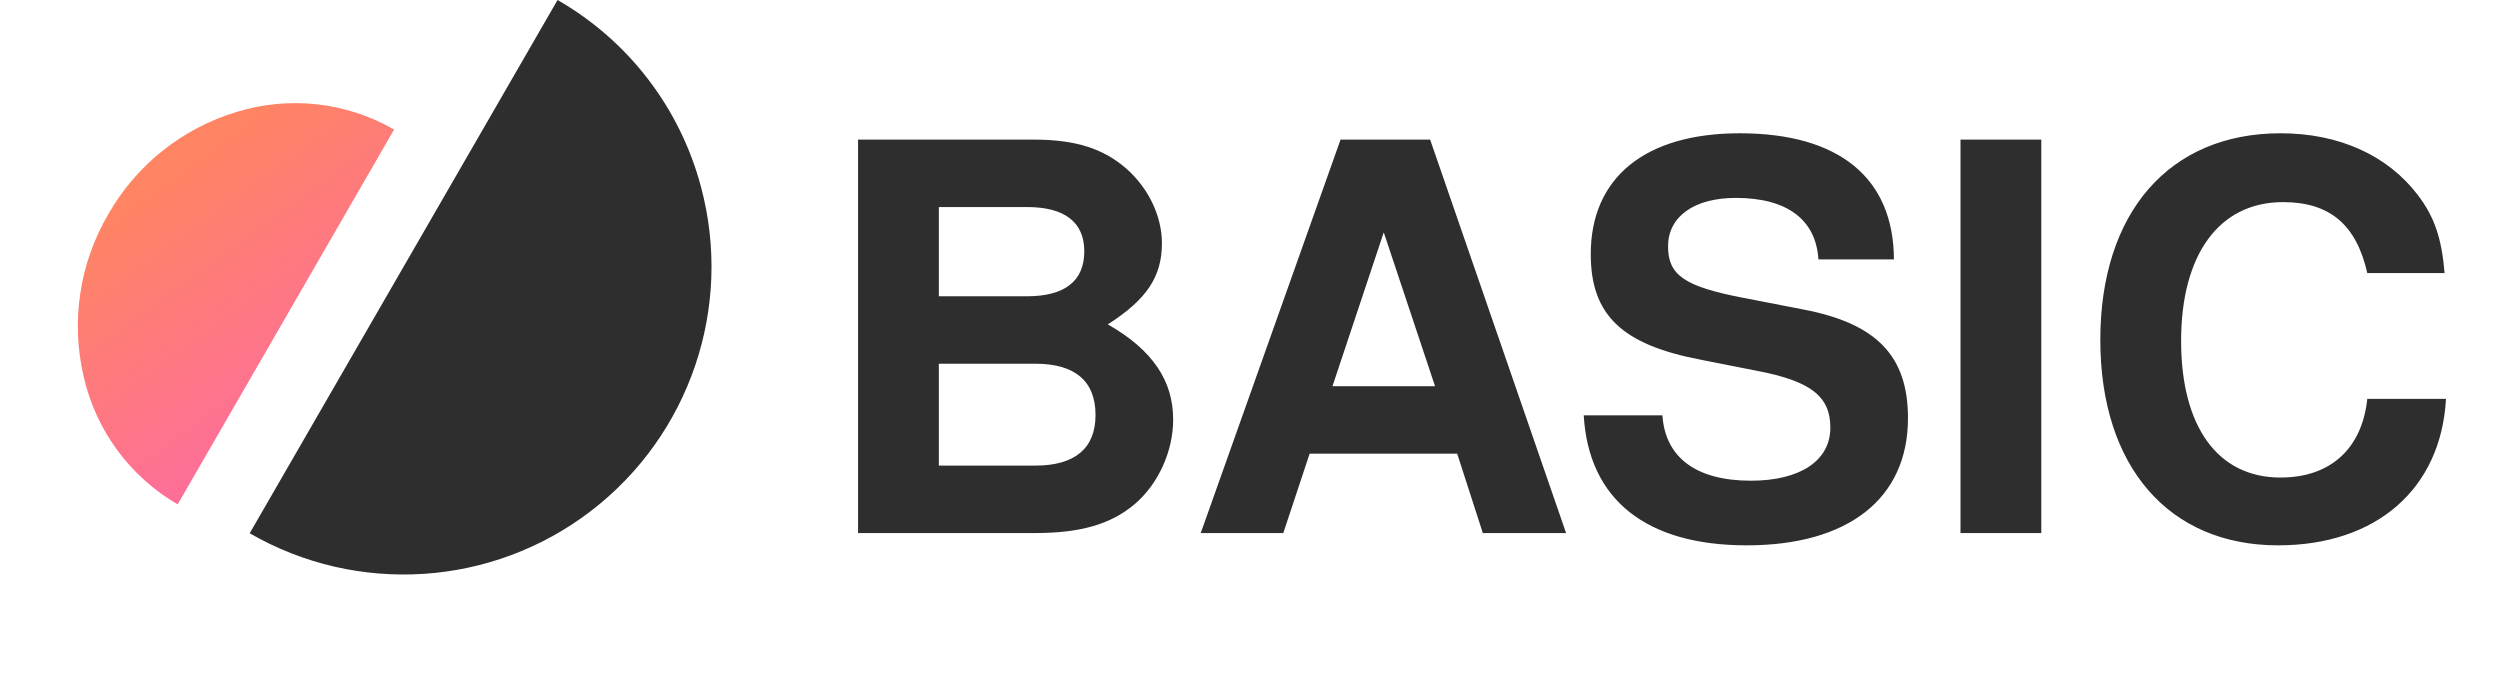
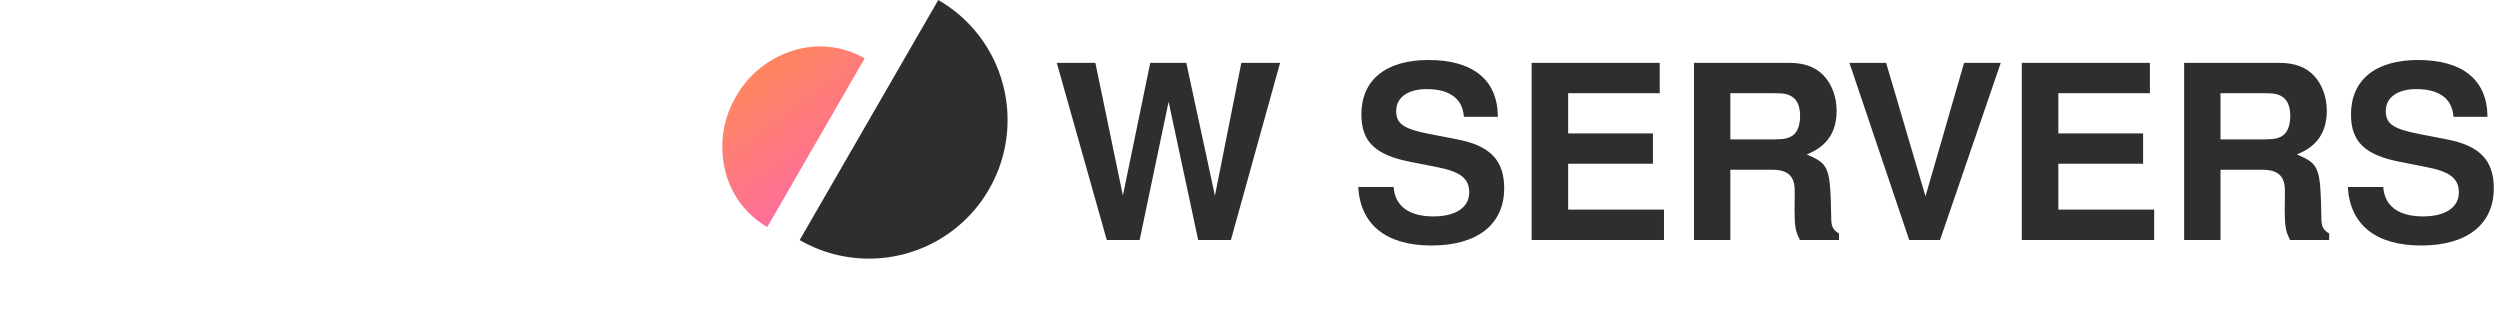
- <svg xmlns="http://www.w3.org/2000/svg" width="111.196" height="30.566" viewBox="0 0 111.196 30.566">
+ <svg xmlns="http://www.w3.org/2000/svg" width="247" height="30.566" viewBox="0 0 111.196 30.566">
  <defs>
    <linearGradient id="linear-gradient" x1="0.5" x2="1.275" y2="0.725" gradientUnits="objectBoundingBox">
      <stop offset="0" stop-color="#fe8464" />
      <stop offset="1" stop-color="#fe6e9a" />
    </linearGradient>
  </defs>
  <g id="Group_2" data-name="Group 2" transform="translate(-372.804 -44.291)">
    <text id="BASIC" transform="translate(409 68)" fill="#2e2e2e" font-size="24" font-family="Helvetica-Bold, Helvetica" font-weight="700">
-       <tspan x="0" y="0">BASIC</tspan>
+       <tspan x="0" y="0">W SERVERS</tspan>
    </text>
    <path id="Subtraction_1" data-name="Subtraction 1" d="M9.126,19.253h0a8.835,8.835,0,0,1-6.453-2.82A9.835,9.835,0,0,1,0,9.626,9.835,9.835,0,0,1,2.673,2.82,8.835,8.835,0,0,1,9.126,0V19.252Z" transform="translate(382.43 45.489) rotate(30)" fill="url(#linear-gradient)" />
    <path id="Subtraction_2" data-name="Subtraction 2" d="M13.694,0h0A13.694,13.694,0,0,0,4.011,23.377a13.6,13.6,0,0,0,9.683,4.011V0Z" transform="translate(395.769 74.857) rotate(-150)" fill="#2e2e2e" />
  </g>
</svg>
